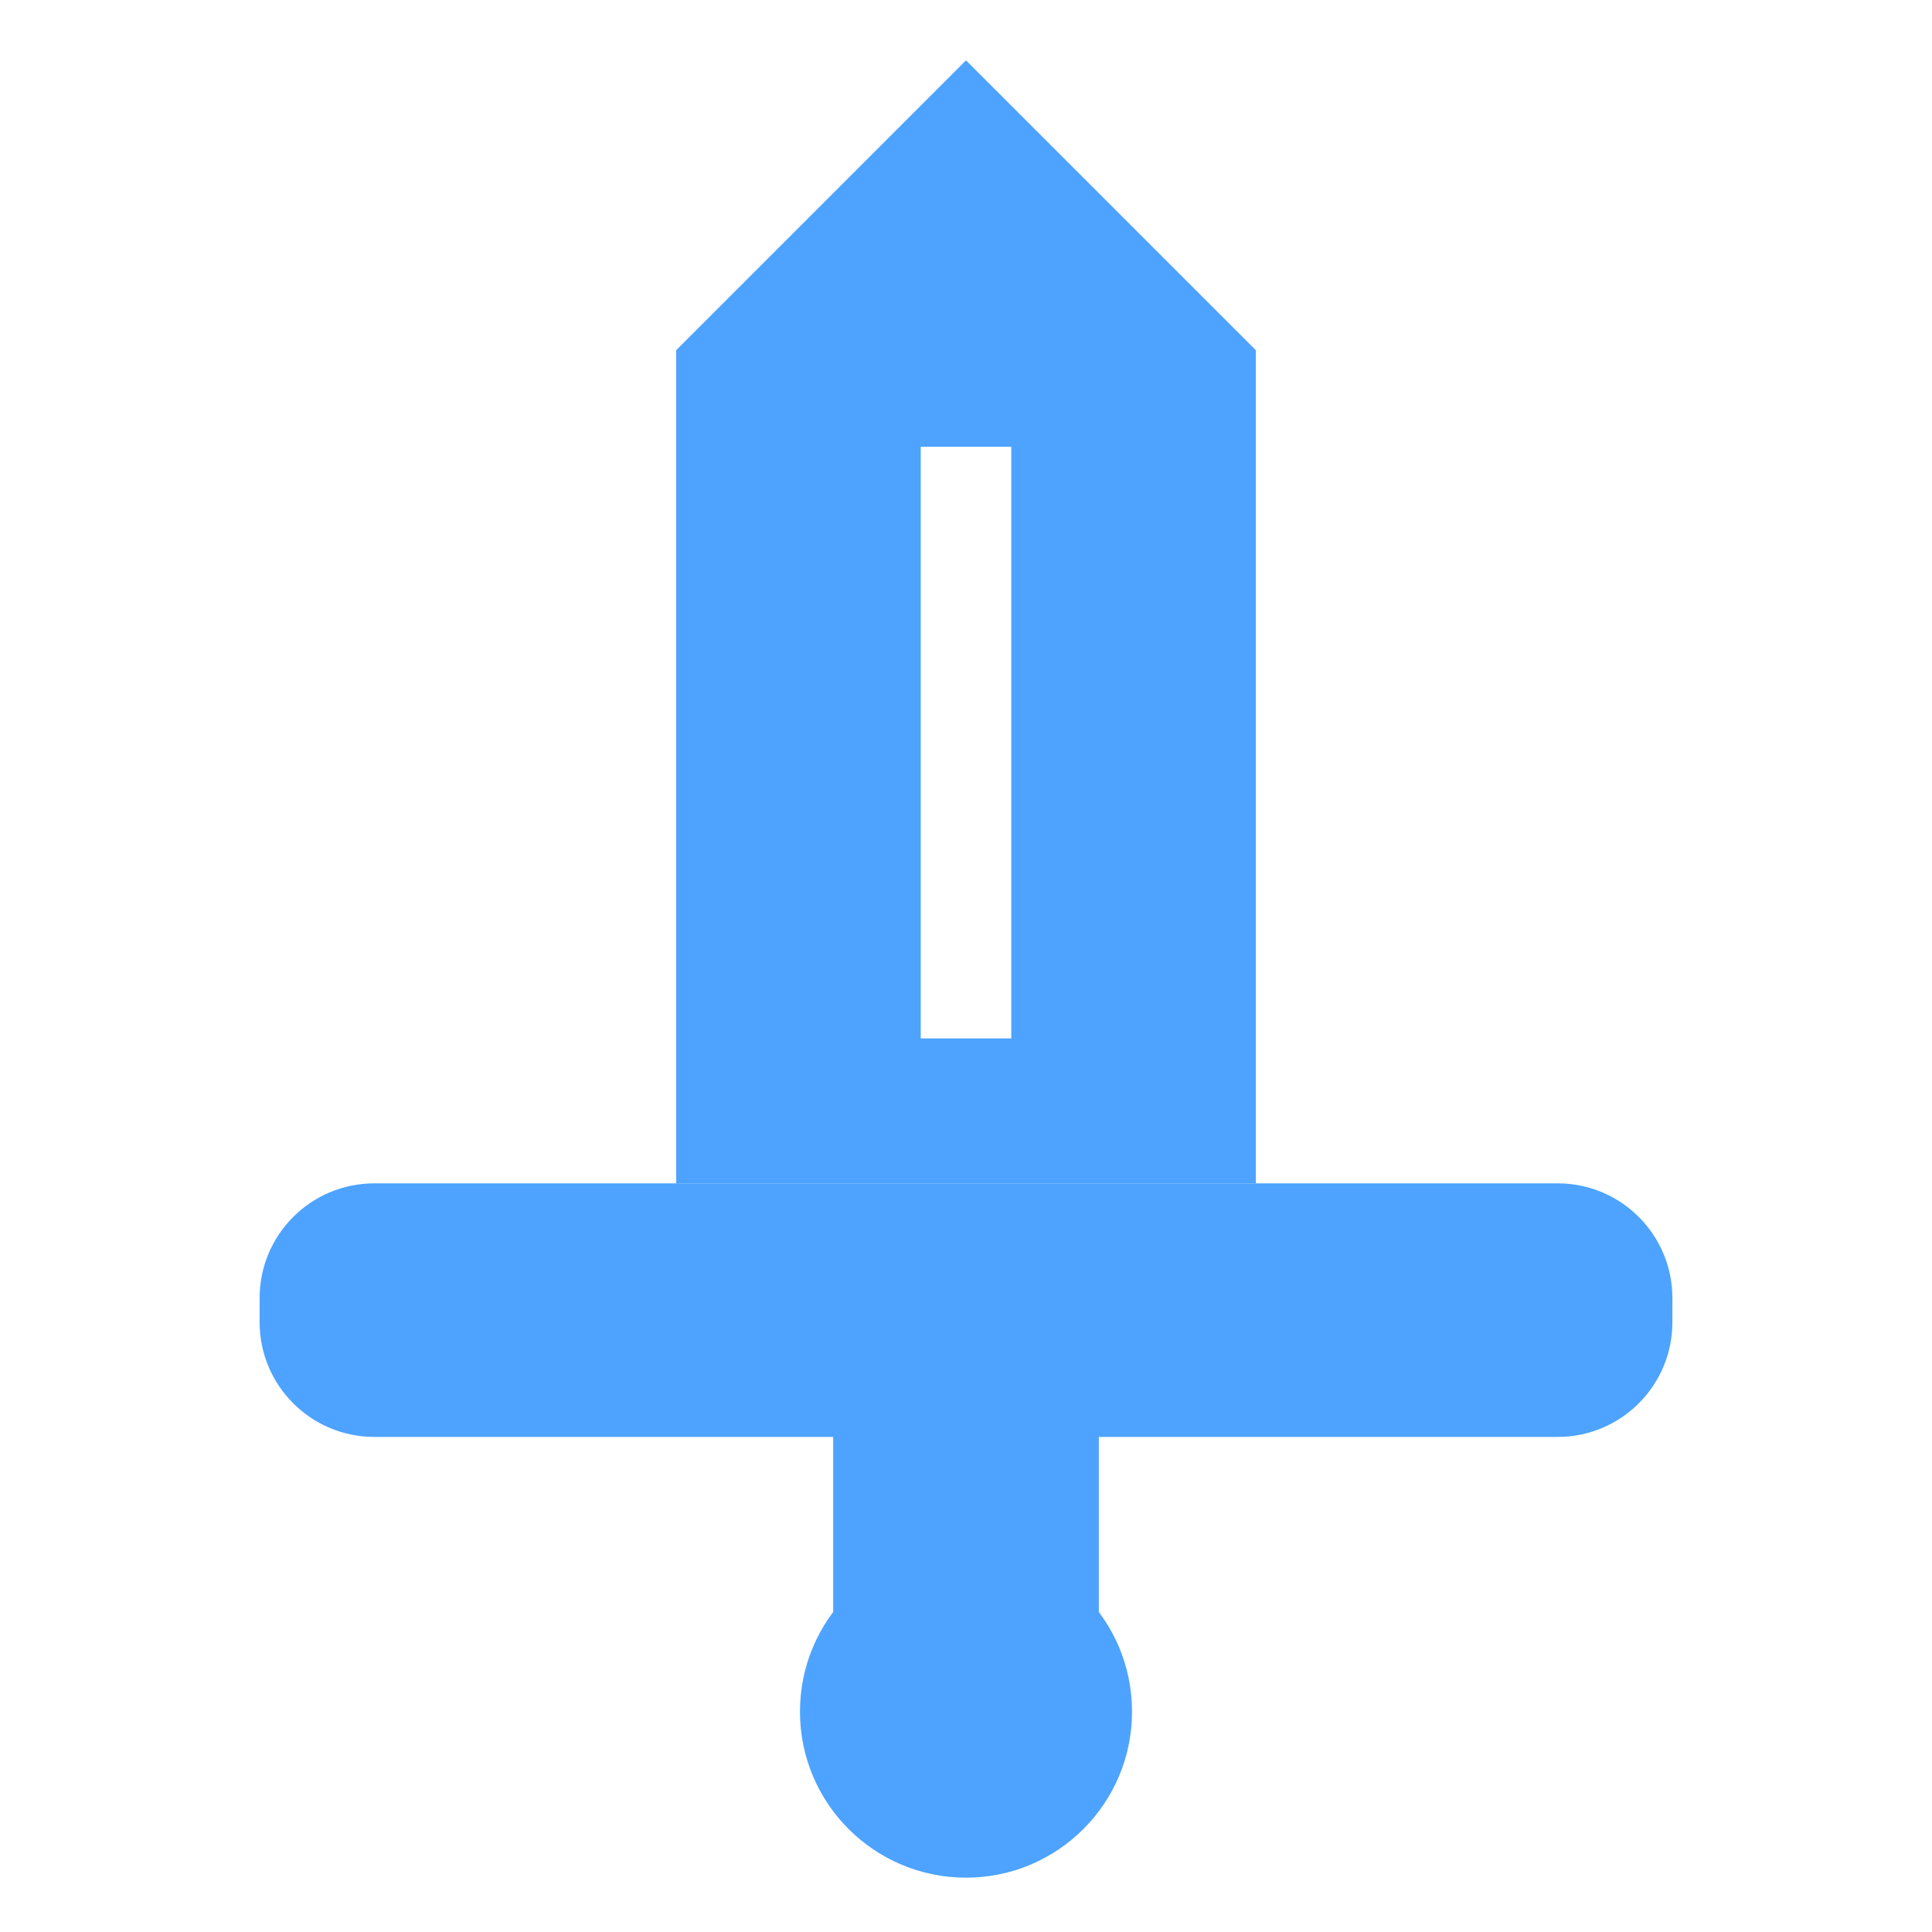
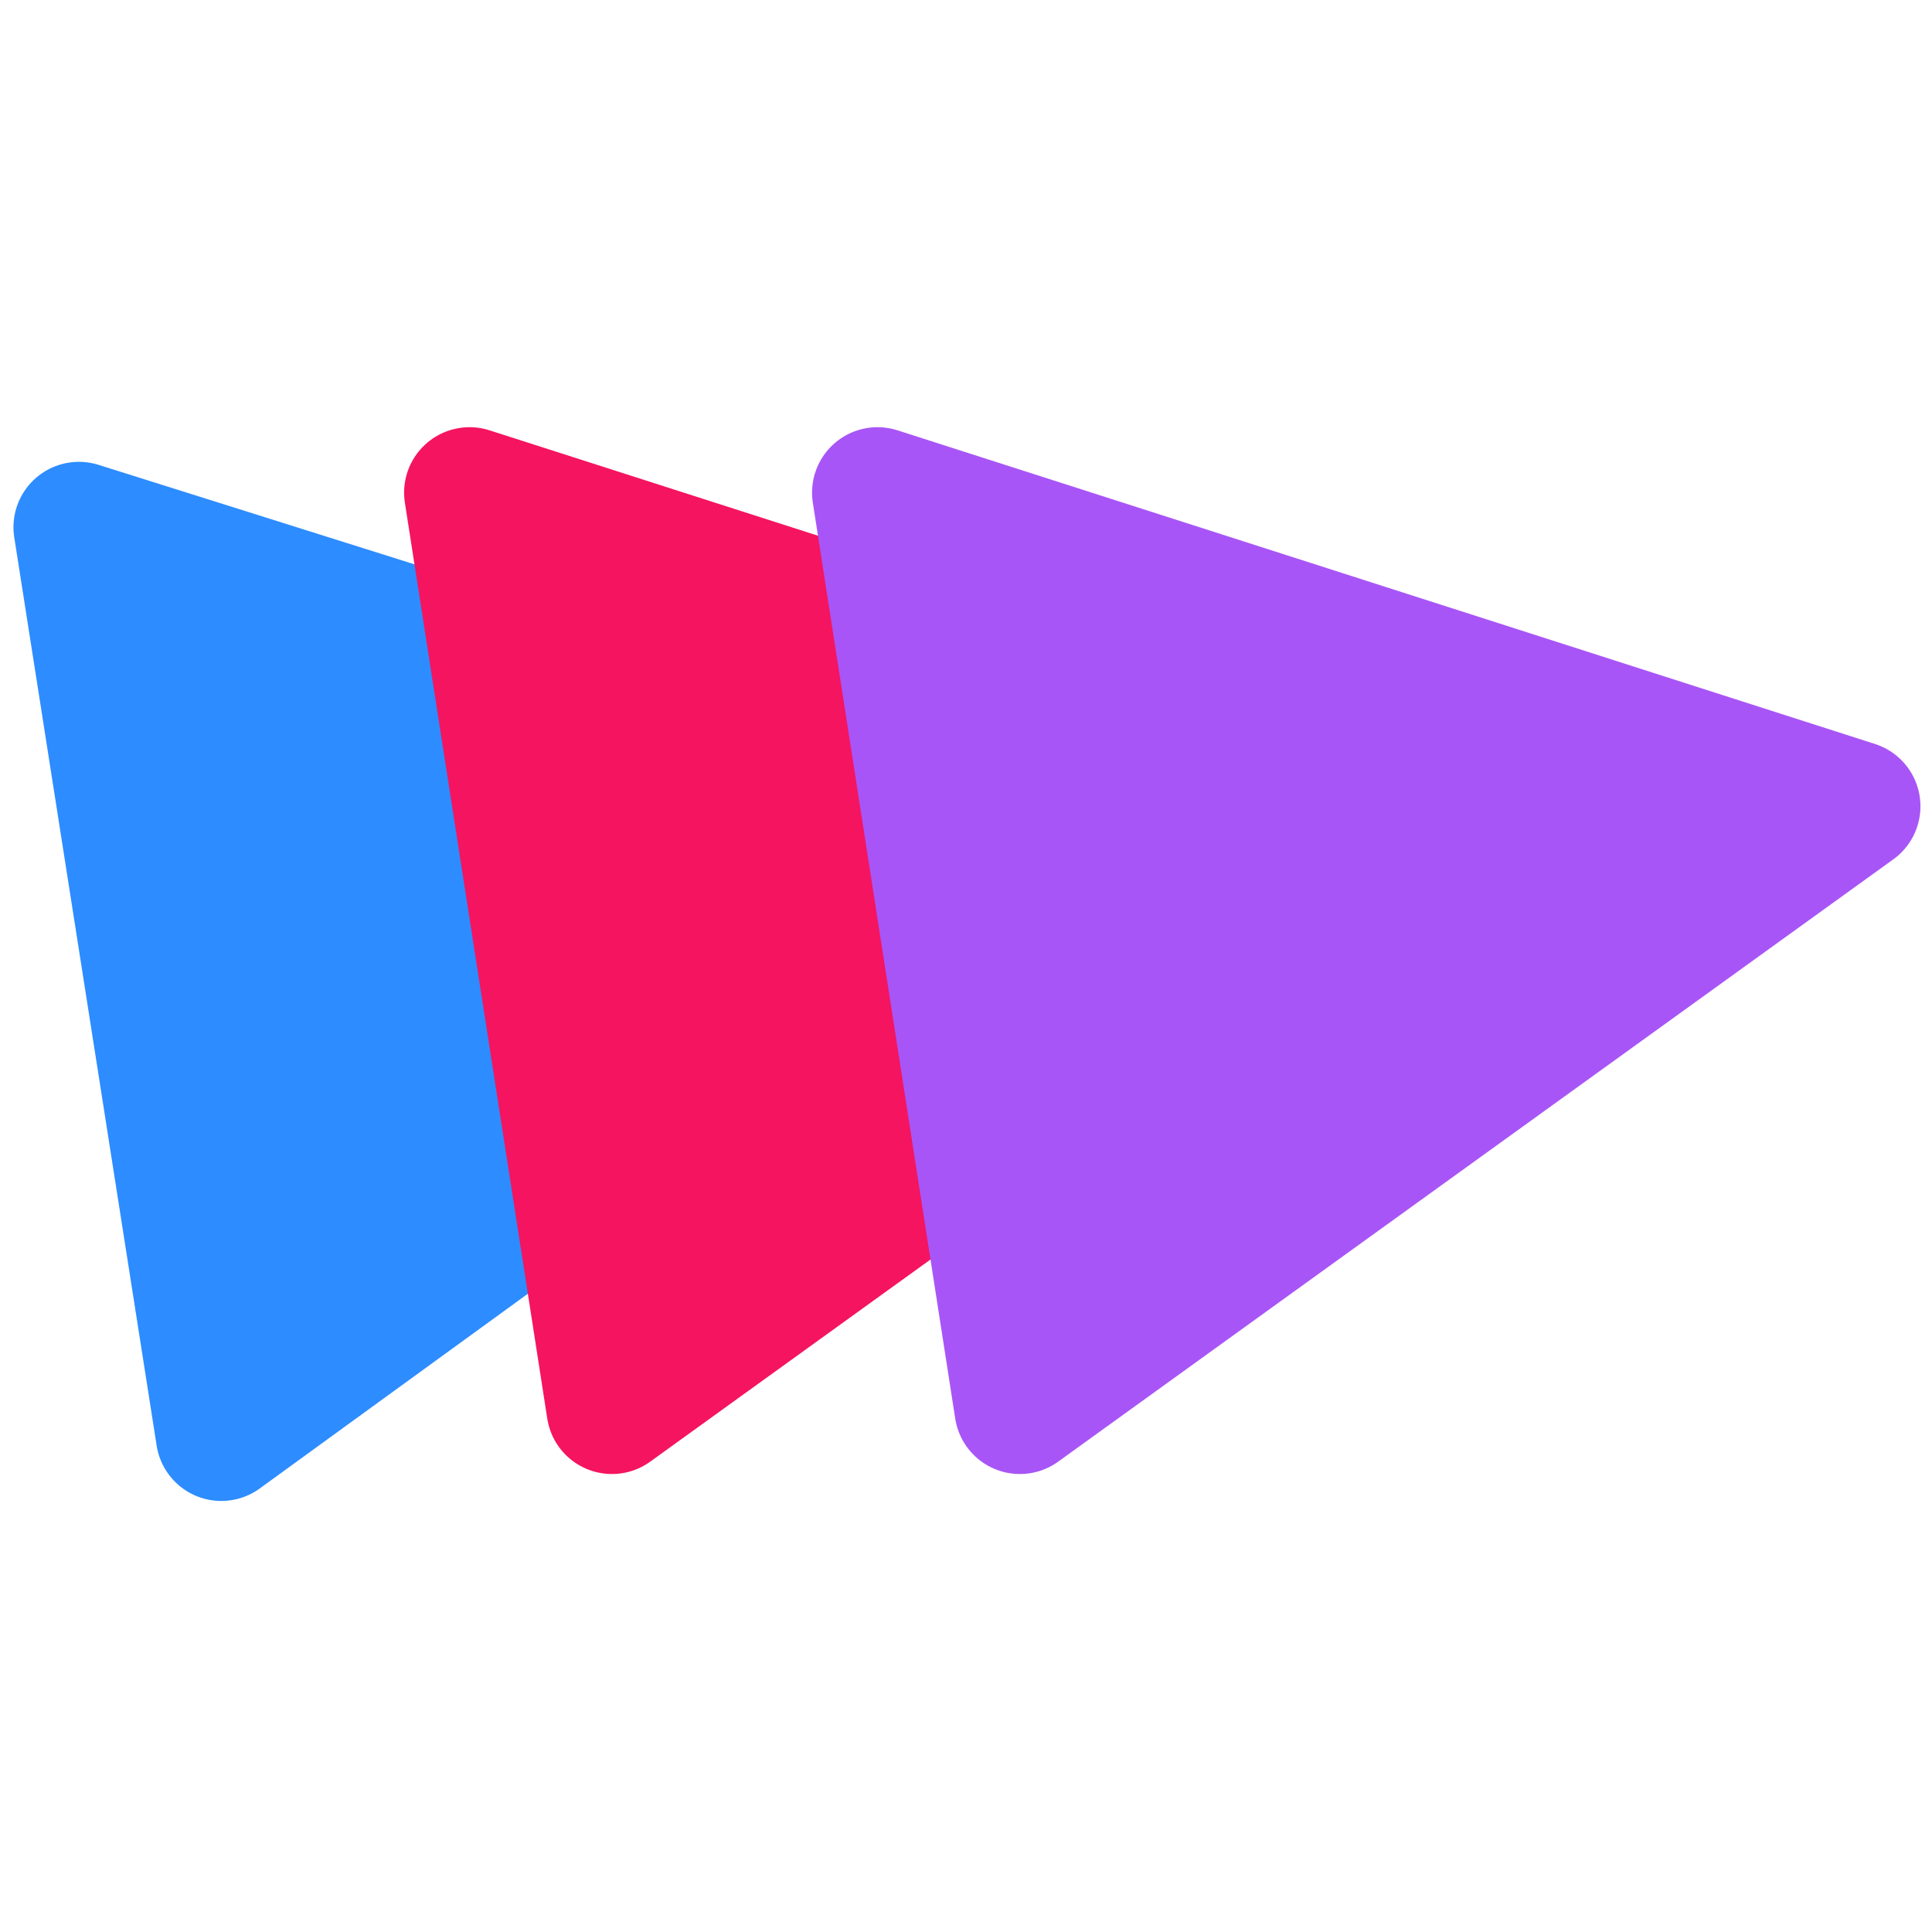
- <svg xmlns="http://www.w3.org/2000/svg" viewBox="0 0 32 32" fill="#4da3ff">
-   <path fill-rule="evenodd" d="M16 1 20.8 5.8V19.6H11.2V5.8ZM15.25 7.4V17.2H16.75V7.4Z" />
-   <path d="M6.2 19.6H25.8A1.9 1.9 0 0 1 27.7 21.5V21.9A1.9 1.9 0 0 1 25.8 23.8H6.2A1.9 1.9 0 0 1 4.3 21.9V21.5A1.9 1.9 0 0 1 6.2 19.6ZM13.8 23.5H18.2V27.2H13.8ZM16 25.6A2.75 2.75 0 1 1 16 31.1A2.75 2.75 0 1 1 16 25.6Z" />
+ <svg xmlns="http://www.w3.org/2000/svg" viewBox="44 43 1004 1004" stroke-width="68" stroke-linejoin="round">
+   <path d="M85 317 159 789 590 476Z" fill="#2d8cff" stroke="#2d8cff" />
+   <path d="M288 299 362 775 796 462Z" fill="#f5145f" stroke="#f5145f" />
+   <path d="M500 299 574 775 1008 462Z" fill="#a855f7" stroke="#a855f7" />
</svg>
